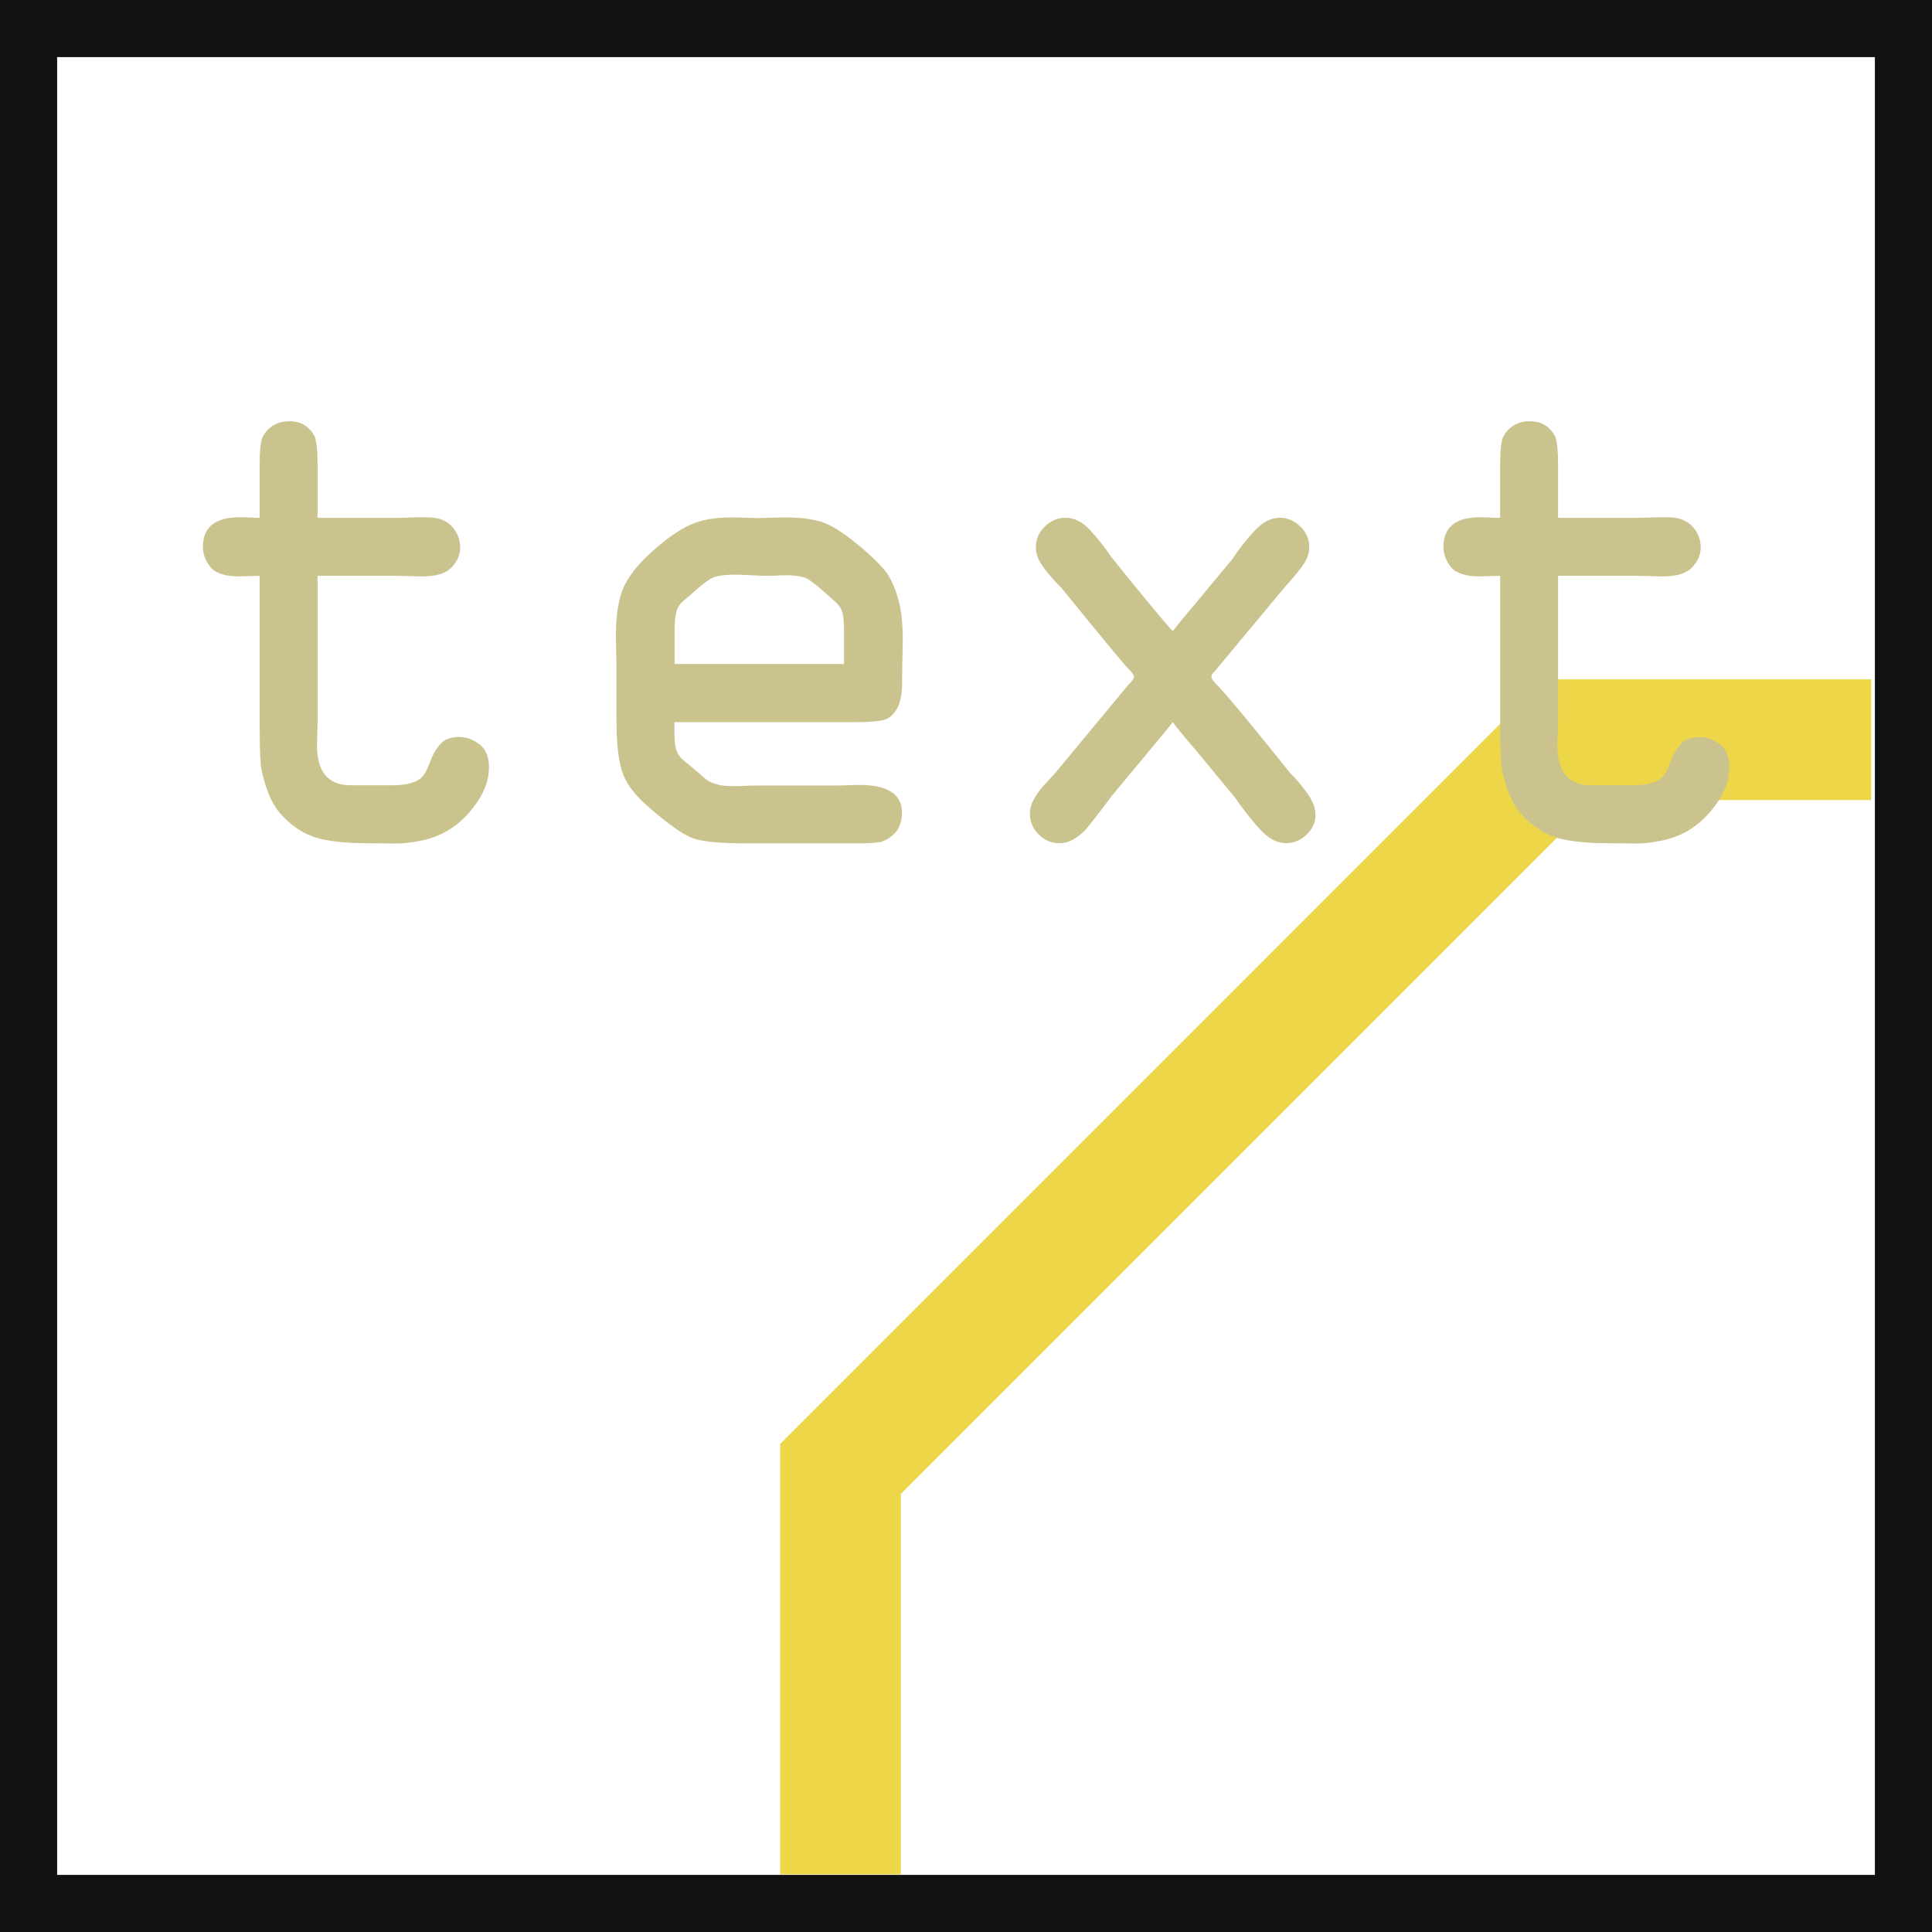
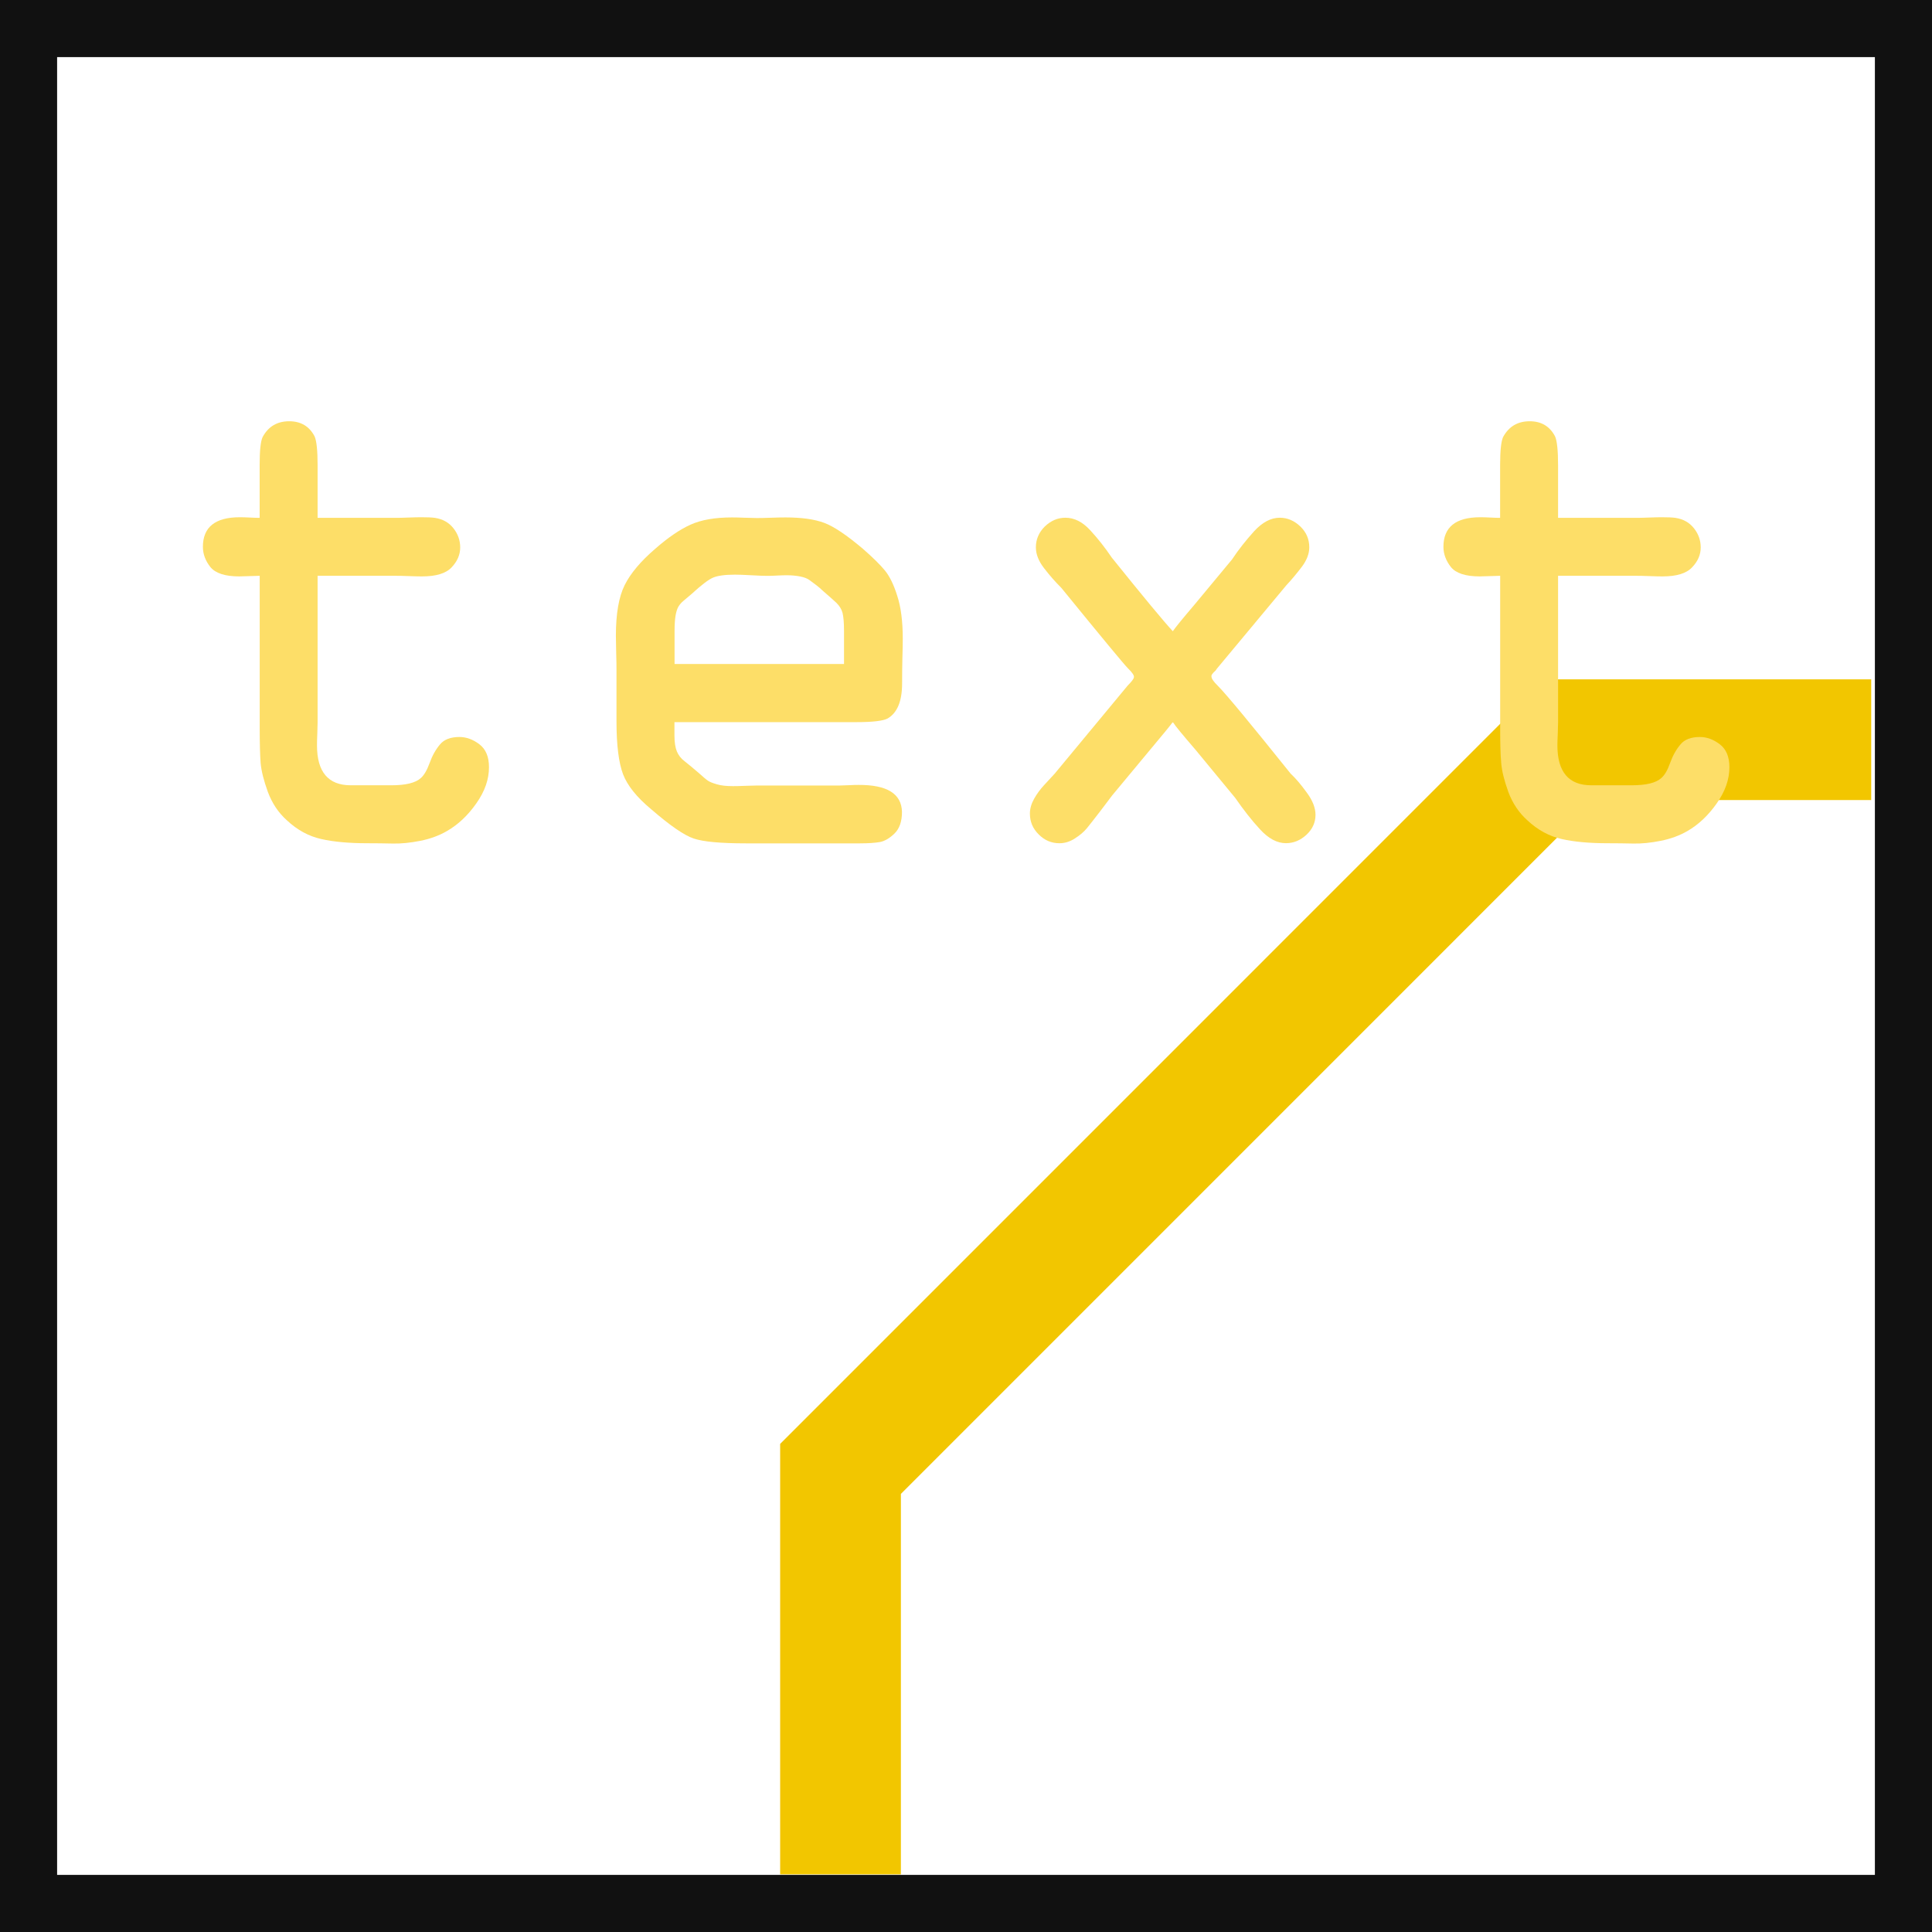
<svg xmlns="http://www.w3.org/2000/svg" version="1.1" id="Ebene_1" x="0px" y="0px" width="32.003px" height="32.003px" viewBox="0 0 32.003 32.003" enable-background="new 0 0 32.003 32.003" xml:space="preserve">
  <g id="icon">
    <rect id="rect2383_3_" x="-0.026" y="-0.026" fill="#FFFFFF" stroke="#111111" stroke-width="1.944" width="32.055" height="32.055" />
-     <polyline fill="none" stroke="#EDD749" stroke-width="2" points="13.923,31.048 13.923,24.332 26.001,12.253 30.996,12.253  " />
+     <polyline fill="none" stroke="#f2c600" stroke-width="2" points="13.923,31.048 13.923,24.332 26.001,12.253 30.996,12.253  " />
    <g>
-       <path fill="#CBC38E" d="M3.361,9.058c0-0.326,0.204-0.49,0.61-0.49c0.04,0,0.097,0.001,0.17,0.005    c0.073,0.004,0.127,0.005,0.16,0.005v-0.88c0-0.24,0.017-0.393,0.05-0.46c0.094-0.173,0.24-0.26,0.44-0.26    c0.192,0,0.333,0.083,0.42,0.25c0.033,0.074,0.05,0.234,0.05,0.48v0.87h1.29c0.047,0,0.118-0.001,0.215-0.005    c0.097-0.004,0.168-0.005,0.215-0.005c0.102,0,0.174,0.003,0.222,0.01c0.133,0.02,0.235,0.079,0.31,0.175    c0.075,0.096,0.11,0.202,0.11,0.315c0,0.12-0.047,0.23-0.142,0.33c-0.093,0.1-0.257,0.15-0.488,0.15    c-0.048,0-0.119-0.001-0.217-0.005C6.679,9.539,6.608,9.538,6.561,9.538h-1.3v2.43c0,0.04-0.002,0.102-0.005,0.185    c-0.004,0.084-0.005,0.148-0.005,0.195c0,0.44,0.187,0.66,0.56,0.66h0.67c0.24,0,0.403-0.04,0.49-0.12    c0.054-0.047,0.102-0.13,0.146-0.25c0.043-0.12,0.1-0.222,0.17-0.305c0.068-0.084,0.178-0.125,0.323-0.125    c0.113,0,0.225,0.04,0.33,0.12c0.106,0.08,0.16,0.206,0.16,0.38c0,0.2-0.068,0.399-0.21,0.6c-0.14,0.2-0.304,0.354-0.49,0.46    c-0.126,0.073-0.272,0.127-0.438,0.16c-0.167,0.033-0.318,0.048-0.455,0.045c-0.137-0.003-0.278-0.005-0.425-0.005    c-0.301,0-0.555-0.023-0.762-0.07c-0.206-0.046-0.396-0.149-0.568-0.31c-0.142-0.127-0.245-0.283-0.315-0.47    c-0.068-0.187-0.108-0.347-0.12-0.48c-0.01-0.133-0.015-0.323-0.015-0.57v-2.53c-0.033,0-0.089,0.002-0.165,0.005    C4.06,9.546,4.002,9.548,3.962,9.548c-0.233,0-0.393-0.052-0.477-0.155C3.403,9.29,3.361,9.178,3.361,9.058z" />
-       <path fill="#CBC38E" d="M14.941,13.449c0,0.159-0.042,0.279-0.125,0.359s-0.165,0.127-0.245,0.141    c-0.079,0.013-0.188,0.021-0.329,0.021h-1.881c-0.42,0-0.71-0.026-0.869-0.08c-0.16-0.053-0.396-0.217-0.711-0.49    c-0.232-0.193-0.387-0.385-0.46-0.574c-0.072-0.19-0.109-0.482-0.109-0.875v-0.86c0-0.061-0.001-0.152-0.005-0.275    c-0.003-0.123-0.005-0.218-0.005-0.285c0-0.367,0.049-0.646,0.146-0.84c0.097-0.194,0.265-0.394,0.505-0.6    c0.213-0.187,0.408-0.32,0.585-0.4c0.177-0.08,0.405-0.12,0.686-0.12c0.047,0,0.116,0.001,0.21,0.005    c0.094,0.003,0.16,0.005,0.2,0.005c0.054,0,0.134-0.001,0.239-0.005c0.106-0.004,0.188-0.005,0.24-0.005    c0.267,0,0.479,0.03,0.64,0.09c0.161,0.06,0.373,0.204,0.641,0.43c0.167,0.146,0.289,0.267,0.365,0.36    c0.076,0.093,0.146,0.233,0.204,0.42c0.061,0.187,0.091,0.423,0.091,0.71c0,0.086-0.002,0.192-0.006,0.315    c-0.003,0.124-0.005,0.266-0.005,0.425c0,0.294-0.08,0.487-0.239,0.58c-0.073,0.04-0.246,0.061-0.521,0.061h-3.011v0.22    c0,0.113,0.014,0.202,0.04,0.265c0.026,0.063,0.069,0.119,0.131,0.165c0.06,0.047,0.136,0.11,0.229,0.19    c0.073,0.066,0.125,0.11,0.155,0.13c0.03,0.021,0.08,0.04,0.149,0.06c0.069,0.021,0.158,0.03,0.266,0.03    c0.046,0,0.113-0.001,0.2-0.005c0.086-0.003,0.148-0.005,0.188-0.005h1.37c0.026,0,0.076-0.002,0.15-0.005    c0.073-0.004,0.13-0.005,0.17-0.005C14.694,12.999,14.934,13.148,14.941,13.449z M13.981,10.999v-0.55    c0-0.133-0.009-0.23-0.024-0.295c-0.017-0.064-0.053-0.12-0.104-0.17c-0.054-0.05-0.127-0.115-0.22-0.195    c-0.034-0.033-0.07-0.065-0.11-0.095c-0.04-0.03-0.078-0.059-0.114-0.085c-0.036-0.027-0.089-0.047-0.155-0.06    c-0.066-0.013-0.141-0.02-0.22-0.02c-0.04,0-0.096,0.001-0.165,0.005c-0.07,0.004-0.121,0.005-0.155,0.005    c-0.053,0-0.143-0.003-0.266-0.01c-0.122-0.007-0.215-0.01-0.274-0.01c-0.166,0-0.288,0.017-0.364,0.05    c-0.077,0.033-0.195,0.124-0.354,0.27c-0.055,0.046-0.1,0.085-0.136,0.115c-0.036,0.03-0.064,0.063-0.085,0.1    c-0.021,0.037-0.034,0.085-0.045,0.145c-0.01,0.06-0.016,0.145-0.016,0.25v0.55H13.981z" />
-       <path fill="#CBC38E" d="M19.421,11.968c-0.033,0.047-0.153,0.193-0.36,0.44l-0.64,0.77c-0.041,0.054-0.108,0.145-0.205,0.271    c-0.098,0.126-0.168,0.218-0.215,0.274c-0.047,0.056-0.111,0.112-0.195,0.165c-0.083,0.054-0.168,0.08-0.256,0.08    c-0.133,0-0.247-0.048-0.344-0.146c-0.099-0.097-0.146-0.212-0.146-0.346c0-0.08,0.023-0.161,0.07-0.245    c0.047-0.083,0.101-0.156,0.16-0.22c0.059-0.063,0.119-0.128,0.18-0.195l1.21-1.46c0.065-0.066,0.103-0.113,0.103-0.14    c0.006-0.026-0.027-0.076-0.103-0.15c-0.06-0.06-0.427-0.503-1.101-1.33c-0.101-0.1-0.195-0.208-0.285-0.325    c-0.09-0.116-0.135-0.231-0.135-0.345c0-0.133,0.051-0.249,0.148-0.345c0.102-0.097,0.214-0.145,0.341-0.145    c0.146,0,0.283,0.068,0.409,0.205c0.127,0.137,0.247,0.289,0.359,0.455c0.525,0.653,0.863,1.06,1.011,1.22    c0.047-0.067,0.163-0.21,0.351-0.43l0.631-0.76c0.105-0.16,0.229-0.315,0.364-0.465c0.138-0.15,0.278-0.225,0.427-0.225    c0.125,0,0.238,0.048,0.34,0.145c0.1,0.097,0.148,0.212,0.148,0.345c0,0.106-0.042,0.215-0.125,0.325    c-0.084,0.11-0.169,0.212-0.256,0.305l-1.141,1.37c-0.006,0.007-0.018,0.021-0.029,0.04c-0.053,0.047-0.076,0.08-0.069,0.101    c0,0.033,0.033,0.083,0.101,0.149c0.141,0.141,0.543,0.627,1.211,1.46c0.08,0.074,0.168,0.177,0.265,0.311    c0.099,0.133,0.146,0.257,0.146,0.37c0,0.126-0.049,0.236-0.149,0.33c-0.101,0.093-0.213,0.14-0.341,0.14    c-0.146,0-0.289-0.076-0.43-0.23c-0.141-0.152-0.275-0.326-0.41-0.52l-0.66-0.8c-0.213-0.247-0.336-0.396-0.369-0.45    L19.421,11.968L19.421,11.968z" />
-       <path fill="#CBC38E" d="M23.91,9.058c0-0.326,0.203-0.49,0.609-0.49c0.04,0,0.098,0.001,0.17,0.005    c0.073,0.004,0.127,0.005,0.16,0.005v-0.88c0-0.24,0.018-0.393,0.05-0.46c0.095-0.173,0.24-0.26,0.44-0.26    c0.193,0,0.332,0.083,0.42,0.25c0.033,0.074,0.05,0.234,0.05,0.48v0.87h1.29c0.047,0,0.117-0.001,0.215-0.005    c0.098-0.004,0.168-0.005,0.215-0.005c0.102,0,0.176,0.003,0.223,0.01c0.133,0.02,0.234,0.079,0.31,0.175    c0.075,0.096,0.11,0.202,0.11,0.315c0,0.12-0.047,0.23-0.143,0.33c-0.093,0.1-0.257,0.15-0.488,0.15    c-0.047,0-0.119-0.001-0.215-0.005c-0.099-0.004-0.168-0.005-0.217-0.005h-1.3v2.43c0,0.04-0.002,0.102-0.005,0.185    c-0.004,0.084-0.006,0.148-0.006,0.195c0,0.44,0.188,0.66,0.561,0.66h0.67c0.24,0,0.403-0.04,0.49-0.12    c0.055-0.047,0.104-0.13,0.146-0.25c0.043-0.12,0.1-0.222,0.17-0.305c0.067-0.084,0.178-0.125,0.324-0.125    c0.111,0,0.223,0.04,0.328,0.12c0.106,0.08,0.16,0.206,0.16,0.38c0,0.2-0.068,0.399-0.21,0.6c-0.14,0.2-0.304,0.354-0.489,0.46    c-0.127,0.073-0.273,0.127-0.439,0.16c-0.166,0.033-0.317,0.048-0.454,0.045c-0.138-0.003-0.278-0.005-0.425-0.005    c-0.301,0-0.555-0.023-0.762-0.07c-0.205-0.046-0.396-0.149-0.568-0.31c-0.141-0.127-0.245-0.283-0.315-0.47    c-0.067-0.187-0.108-0.347-0.118-0.48c-0.012-0.133-0.017-0.323-0.017-0.57v-2.53c-0.033,0-0.089,0.002-0.165,0.005    c-0.077,0.003-0.135,0.005-0.176,0.005c-0.232,0-0.391-0.052-0.475-0.155C23.953,9.29,23.91,9.178,23.91,9.058z" />
+       <path fill="#fdde68" d="M3.361,9.058c0-0.326,0.204-0.49,0.61-0.49c0.04,0,0.097,0.001,0.17,0.005    c0.073,0.004,0.127,0.005,0.16,0.005v-0.88c0-0.24,0.017-0.393,0.05-0.46c0.094-0.173,0.24-0.26,0.44-0.26    c0.192,0,0.333,0.083,0.42,0.25c0.033,0.074,0.05,0.234,0.05,0.48v0.87h1.29c0.047,0,0.118-0.001,0.215-0.005    c0.097-0.004,0.168-0.005,0.215-0.005c0.102,0,0.174,0.003,0.222,0.01c0.133,0.02,0.235,0.079,0.31,0.175    c0.075,0.096,0.11,0.202,0.11,0.315c0,0.12-0.047,0.23-0.142,0.33c-0.093,0.1-0.257,0.15-0.488,0.15    c-0.048,0-0.119-0.001-0.217-0.005C6.679,9.539,6.608,9.538,6.561,9.538h-1.3v2.43c0,0.04-0.002,0.102-0.005,0.185    c-0.004,0.084-0.005,0.148-0.005,0.195c0,0.44,0.187,0.66,0.56,0.66h0.67c0.24,0,0.403-0.04,0.49-0.12    c0.054-0.047,0.102-0.13,0.146-0.25c0.043-0.12,0.1-0.222,0.17-0.305c0.068-0.084,0.178-0.125,0.323-0.125    c0.113,0,0.225,0.04,0.33,0.12c0.106,0.08,0.16,0.206,0.16,0.38c0,0.2-0.068,0.399-0.21,0.6c-0.14,0.2-0.304,0.354-0.49,0.46    c-0.126,0.073-0.272,0.127-0.438,0.16c-0.167,0.033-0.318,0.048-0.455,0.045c-0.137-0.003-0.278-0.005-0.425-0.005    c-0.301,0-0.555-0.023-0.762-0.07c-0.206-0.046-0.396-0.149-0.568-0.31c-0.142-0.127-0.245-0.283-0.315-0.47    c-0.068-0.187-0.108-0.347-0.12-0.48c-0.01-0.133-0.015-0.323-0.015-0.57v-2.53c-0.033,0-0.089,0.002-0.165,0.005    C4.06,9.546,4.002,9.548,3.962,9.548c-0.233,0-0.393-0.052-0.477-0.155C3.403,9.29,3.361,9.178,3.361,9.058z" />
+       <path fill="#fdde68" d="M14.941,13.449c0,0.159-0.042,0.279-0.125,0.359s-0.165,0.127-0.245,0.141    c-0.079,0.013-0.188,0.021-0.329,0.021h-1.881c-0.42,0-0.71-0.026-0.869-0.08c-0.16-0.053-0.396-0.217-0.711-0.49    c-0.232-0.193-0.387-0.385-0.46-0.574c-0.072-0.19-0.109-0.482-0.109-0.875v-0.86c0-0.061-0.001-0.152-0.005-0.275    c-0.003-0.123-0.005-0.218-0.005-0.285c0-0.367,0.049-0.646,0.146-0.84c0.097-0.194,0.265-0.394,0.505-0.6    c0.213-0.187,0.408-0.32,0.585-0.4c0.177-0.08,0.405-0.12,0.686-0.12c0.047,0,0.116,0.001,0.21,0.005    c0.094,0.003,0.16,0.005,0.2,0.005c0.054,0,0.134-0.001,0.239-0.005c0.106-0.004,0.188-0.005,0.24-0.005    c0.267,0,0.479,0.03,0.64,0.09c0.161,0.06,0.373,0.204,0.641,0.43c0.167,0.146,0.289,0.267,0.365,0.36    c0.076,0.093,0.146,0.233,0.204,0.42c0.061,0.187,0.091,0.423,0.091,0.71c0,0.086-0.002,0.192-0.006,0.315    c-0.003,0.124-0.005,0.266-0.005,0.425c0,0.294-0.08,0.487-0.239,0.58c-0.073,0.04-0.246,0.061-0.521,0.061h-3.011v0.22    c0,0.113,0.014,0.202,0.04,0.265c0.026,0.063,0.069,0.119,0.131,0.165c0.06,0.047,0.136,0.11,0.229,0.19    c0.073,0.066,0.125,0.11,0.155,0.13c0.03,0.021,0.08,0.04,0.149,0.06c0.069,0.021,0.158,0.03,0.266,0.03    c0.046,0,0.113-0.001,0.2-0.005c0.086-0.003,0.148-0.005,0.188-0.005h1.37c0.026,0,0.076-0.002,0.15-0.005    c0.073-0.004,0.13-0.005,0.17-0.005C14.694,12.999,14.934,13.148,14.941,13.449z M13.981,10.999v-0.55    c0-0.133-0.009-0.23-0.024-0.295c-0.017-0.064-0.053-0.12-0.104-0.17c-0.054-0.05-0.127-0.115-0.22-0.195    c-0.034-0.033-0.07-0.065-0.11-0.095c-0.04-0.03-0.078-0.059-0.114-0.085c-0.036-0.027-0.089-0.047-0.155-0.06    c-0.066-0.013-0.141-0.02-0.22-0.02c-0.04,0-0.096,0.001-0.165,0.005c-0.07,0.004-0.121,0.005-0.155,0.005    c-0.053,0-0.143-0.003-0.266-0.01c-0.122-0.007-0.215-0.01-0.274-0.01c-0.166,0-0.288,0.017-0.364,0.05    c-0.077,0.033-0.195,0.124-0.354,0.27c-0.055,0.046-0.1,0.085-0.136,0.115c-0.036,0.03-0.064,0.063-0.085,0.1    c-0.021,0.037-0.034,0.085-0.045,0.145c-0.01,0.06-0.016,0.145-0.016,0.25v0.55H13.981z" />
+       <path fill="#fdde68" d="M19.421,11.968c-0.033,0.047-0.153,0.193-0.36,0.44l-0.64,0.77c-0.041,0.054-0.108,0.145-0.205,0.271    c-0.098,0.126-0.168,0.218-0.215,0.274c-0.047,0.056-0.111,0.112-0.195,0.165c-0.083,0.054-0.168,0.08-0.256,0.08    c-0.133,0-0.247-0.048-0.344-0.146c-0.099-0.097-0.146-0.212-0.146-0.346c0-0.08,0.023-0.161,0.07-0.245    c0.047-0.083,0.101-0.156,0.16-0.22c0.059-0.063,0.119-0.128,0.18-0.195l1.21-1.46c0.065-0.066,0.103-0.113,0.103-0.14    c0.006-0.026-0.027-0.076-0.103-0.15c-0.06-0.06-0.427-0.503-1.101-1.33c-0.101-0.1-0.195-0.208-0.285-0.325    c-0.09-0.116-0.135-0.231-0.135-0.345c0-0.133,0.051-0.249,0.148-0.345c0.102-0.097,0.214-0.145,0.341-0.145    c0.146,0,0.283,0.068,0.409,0.205c0.127,0.137,0.247,0.289,0.359,0.455c0.525,0.653,0.863,1.06,1.011,1.22    c0.047-0.067,0.163-0.21,0.351-0.43l0.631-0.76c0.105-0.16,0.229-0.315,0.364-0.465c0.138-0.15,0.278-0.225,0.427-0.225    c0.125,0,0.238,0.048,0.34,0.145c0.1,0.097,0.148,0.212,0.148,0.345c0,0.106-0.042,0.215-0.125,0.325    c-0.084,0.11-0.169,0.212-0.256,0.305l-1.141,1.37c-0.006,0.007-0.018,0.021-0.029,0.04c-0.053,0.047-0.076,0.08-0.069,0.101    c0,0.033,0.033,0.083,0.101,0.149c0.141,0.141,0.543,0.627,1.211,1.46c0.08,0.074,0.168,0.177,0.265,0.311    c0.099,0.133,0.146,0.257,0.146,0.37c0,0.126-0.049,0.236-0.149,0.33c-0.101,0.093-0.213,0.14-0.341,0.14    c-0.146,0-0.289-0.076-0.43-0.23c-0.141-0.152-0.275-0.326-0.41-0.52l-0.66-0.8c-0.213-0.247-0.336-0.396-0.369-0.45    L19.421,11.968L19.421,11.968z" />
+       <path fill="#fdde68" d="M23.91,9.058c0-0.326,0.203-0.49,0.609-0.49c0.04,0,0.098,0.001,0.17,0.005    c0.073,0.004,0.127,0.005,0.16,0.005v-0.88c0-0.24,0.018-0.393,0.05-0.46c0.095-0.173,0.24-0.26,0.44-0.26    c0.193,0,0.332,0.083,0.42,0.25c0.033,0.074,0.05,0.234,0.05,0.48v0.87h1.29c0.047,0,0.117-0.001,0.215-0.005    c0.098-0.004,0.168-0.005,0.215-0.005c0.102,0,0.176,0.003,0.223,0.01c0.133,0.02,0.234,0.079,0.31,0.175    c0.075,0.096,0.11,0.202,0.11,0.315c0,0.12-0.047,0.23-0.143,0.33c-0.093,0.1-0.257,0.15-0.488,0.15    c-0.047,0-0.119-0.001-0.215-0.005c-0.099-0.004-0.168-0.005-0.217-0.005h-1.3v2.43c0,0.04-0.002,0.102-0.005,0.185    c-0.004,0.084-0.006,0.148-0.006,0.195c0,0.44,0.188,0.66,0.561,0.66h0.67c0.24,0,0.403-0.04,0.49-0.12    c0.055-0.047,0.104-0.13,0.146-0.25c0.043-0.12,0.1-0.222,0.17-0.305c0.067-0.084,0.178-0.125,0.324-0.125    c0.111,0,0.223,0.04,0.328,0.12c0.106,0.08,0.16,0.206,0.16,0.38c0,0.2-0.068,0.399-0.21,0.6c-0.14,0.2-0.304,0.354-0.489,0.46    c-0.127,0.073-0.273,0.127-0.439,0.16c-0.166,0.033-0.317,0.048-0.454,0.045c-0.138-0.003-0.278-0.005-0.425-0.005    c-0.301,0-0.555-0.023-0.762-0.07c-0.205-0.046-0.396-0.149-0.568-0.31c-0.141-0.127-0.245-0.283-0.315-0.47    c-0.067-0.187-0.108-0.347-0.118-0.48c-0.012-0.133-0.017-0.323-0.017-0.57v-2.53c-0.033,0-0.089,0.002-0.165,0.005    c-0.077,0.003-0.135,0.005-0.176,0.005c-0.232,0-0.391-0.052-0.475-0.155C23.953,9.29,23.91,9.178,23.91,9.058z" />
    </g>
  </g>
</svg>
